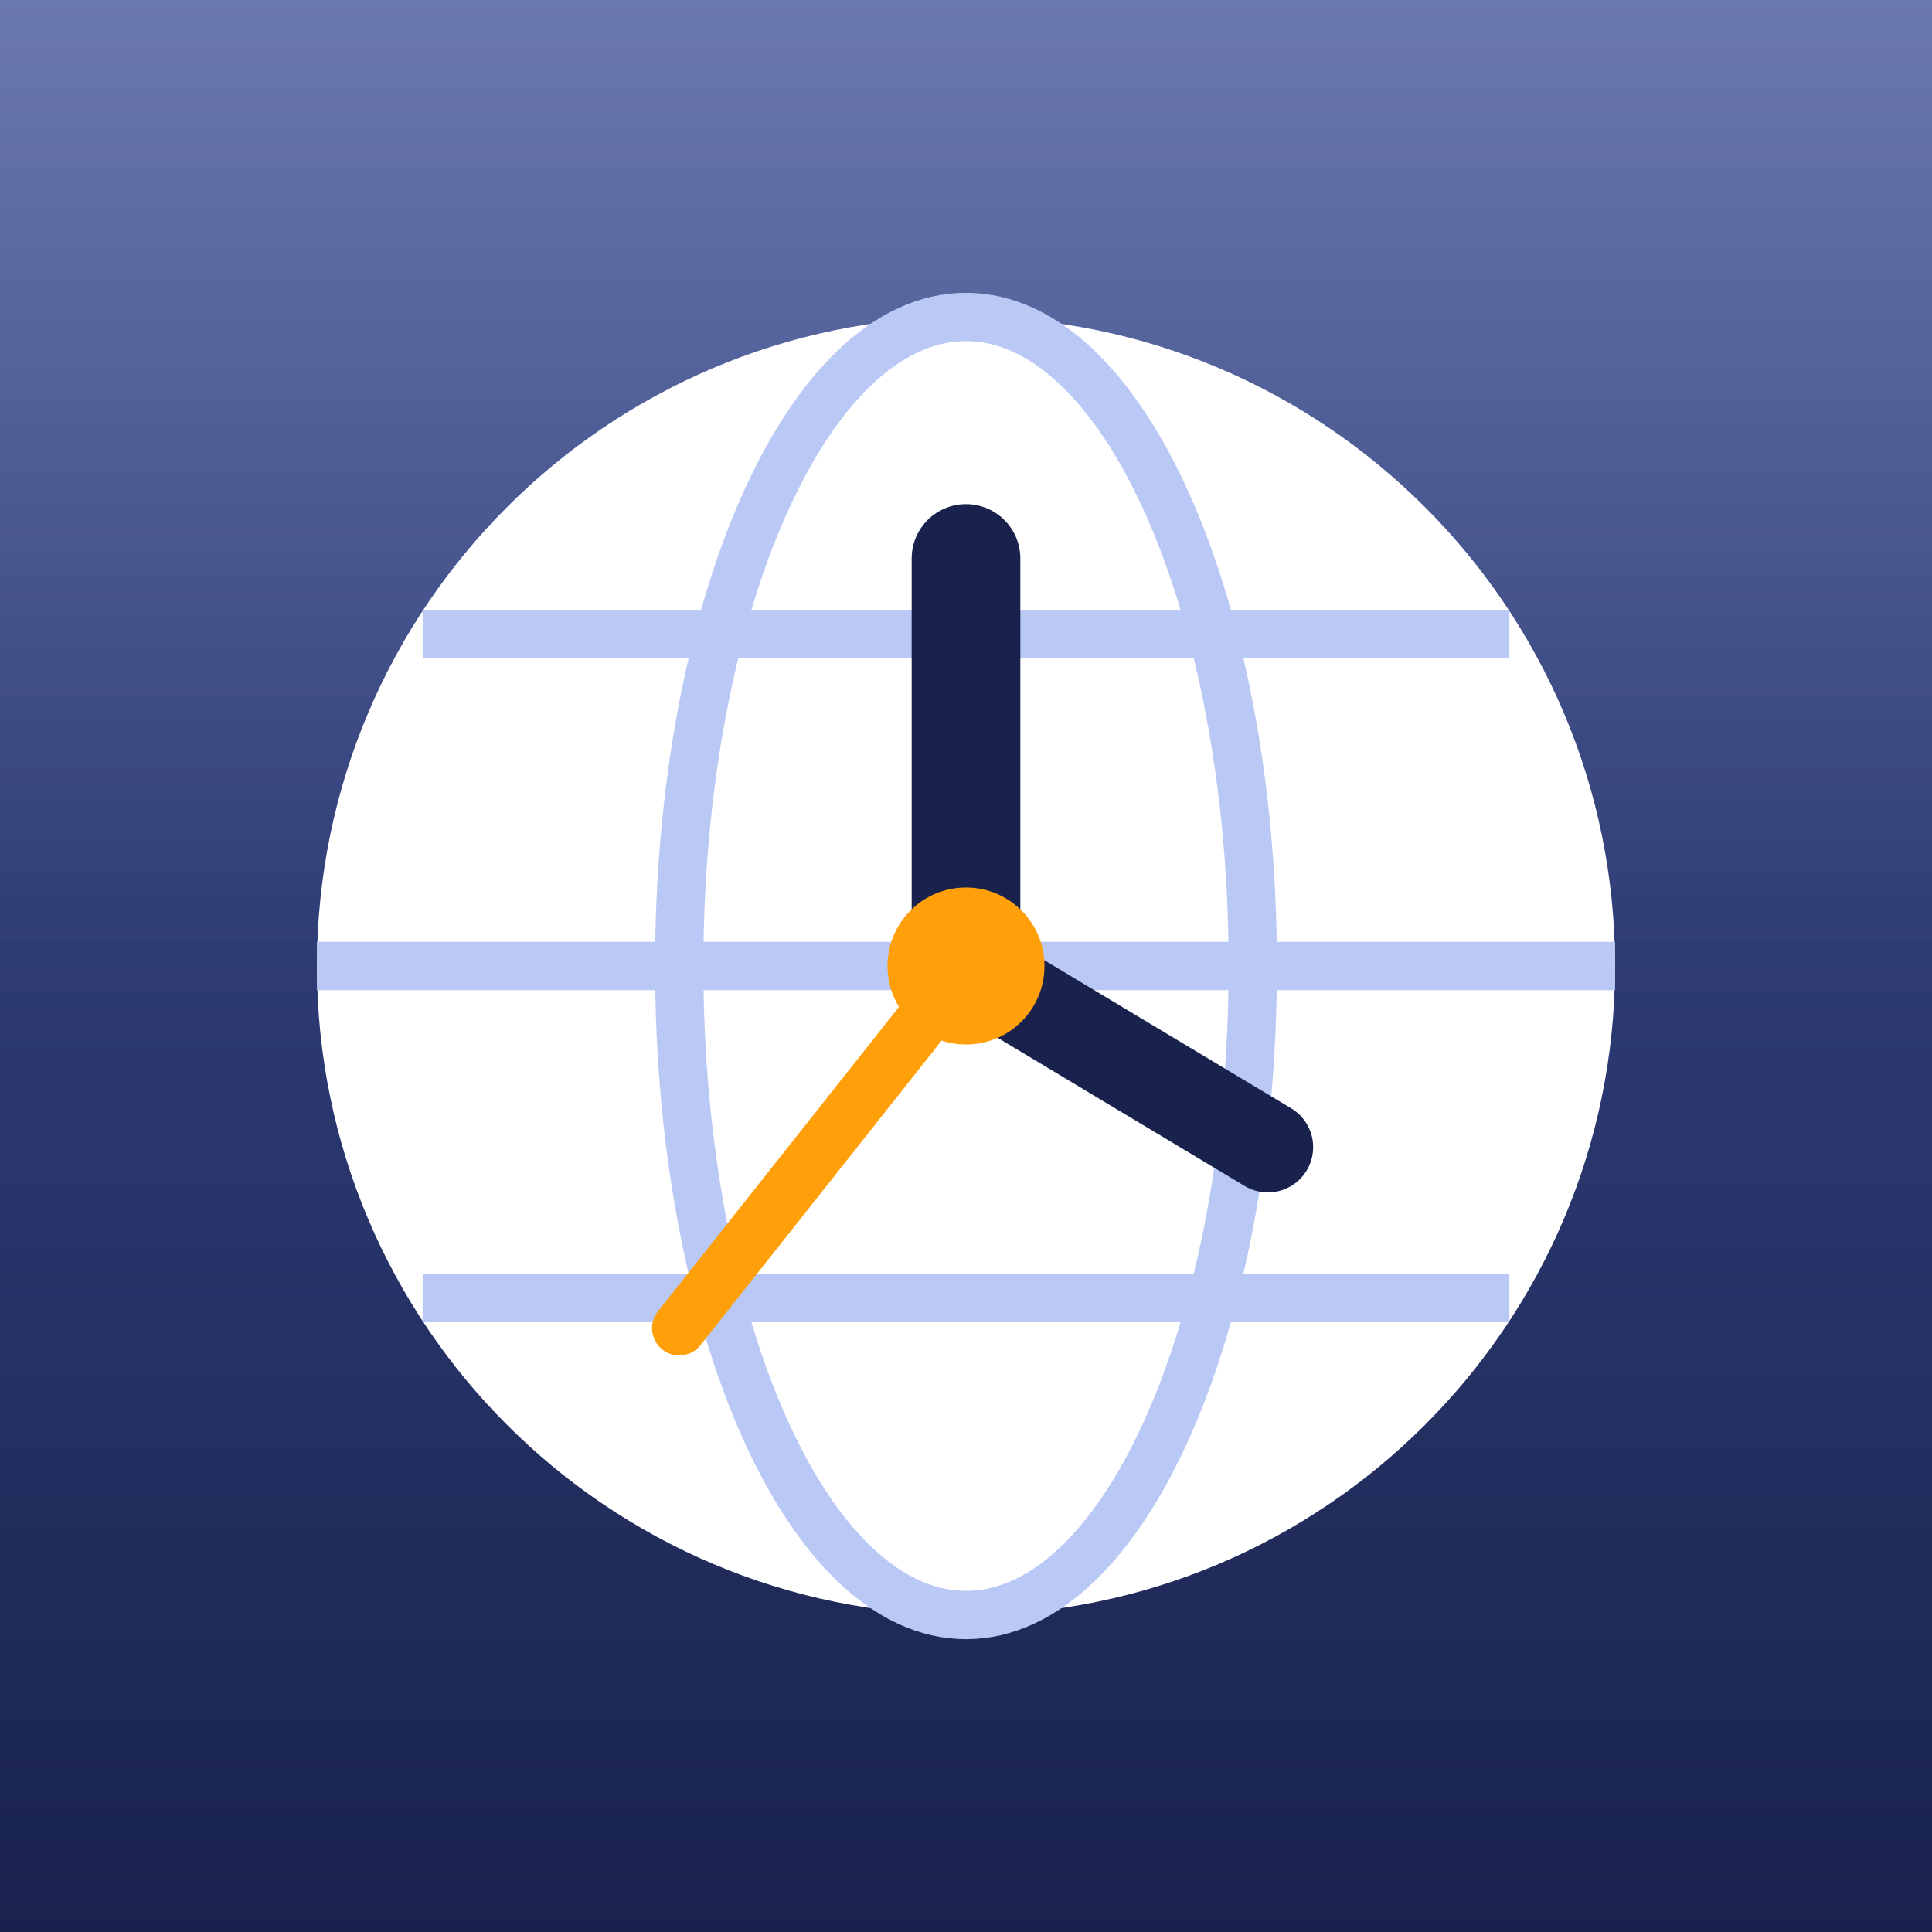
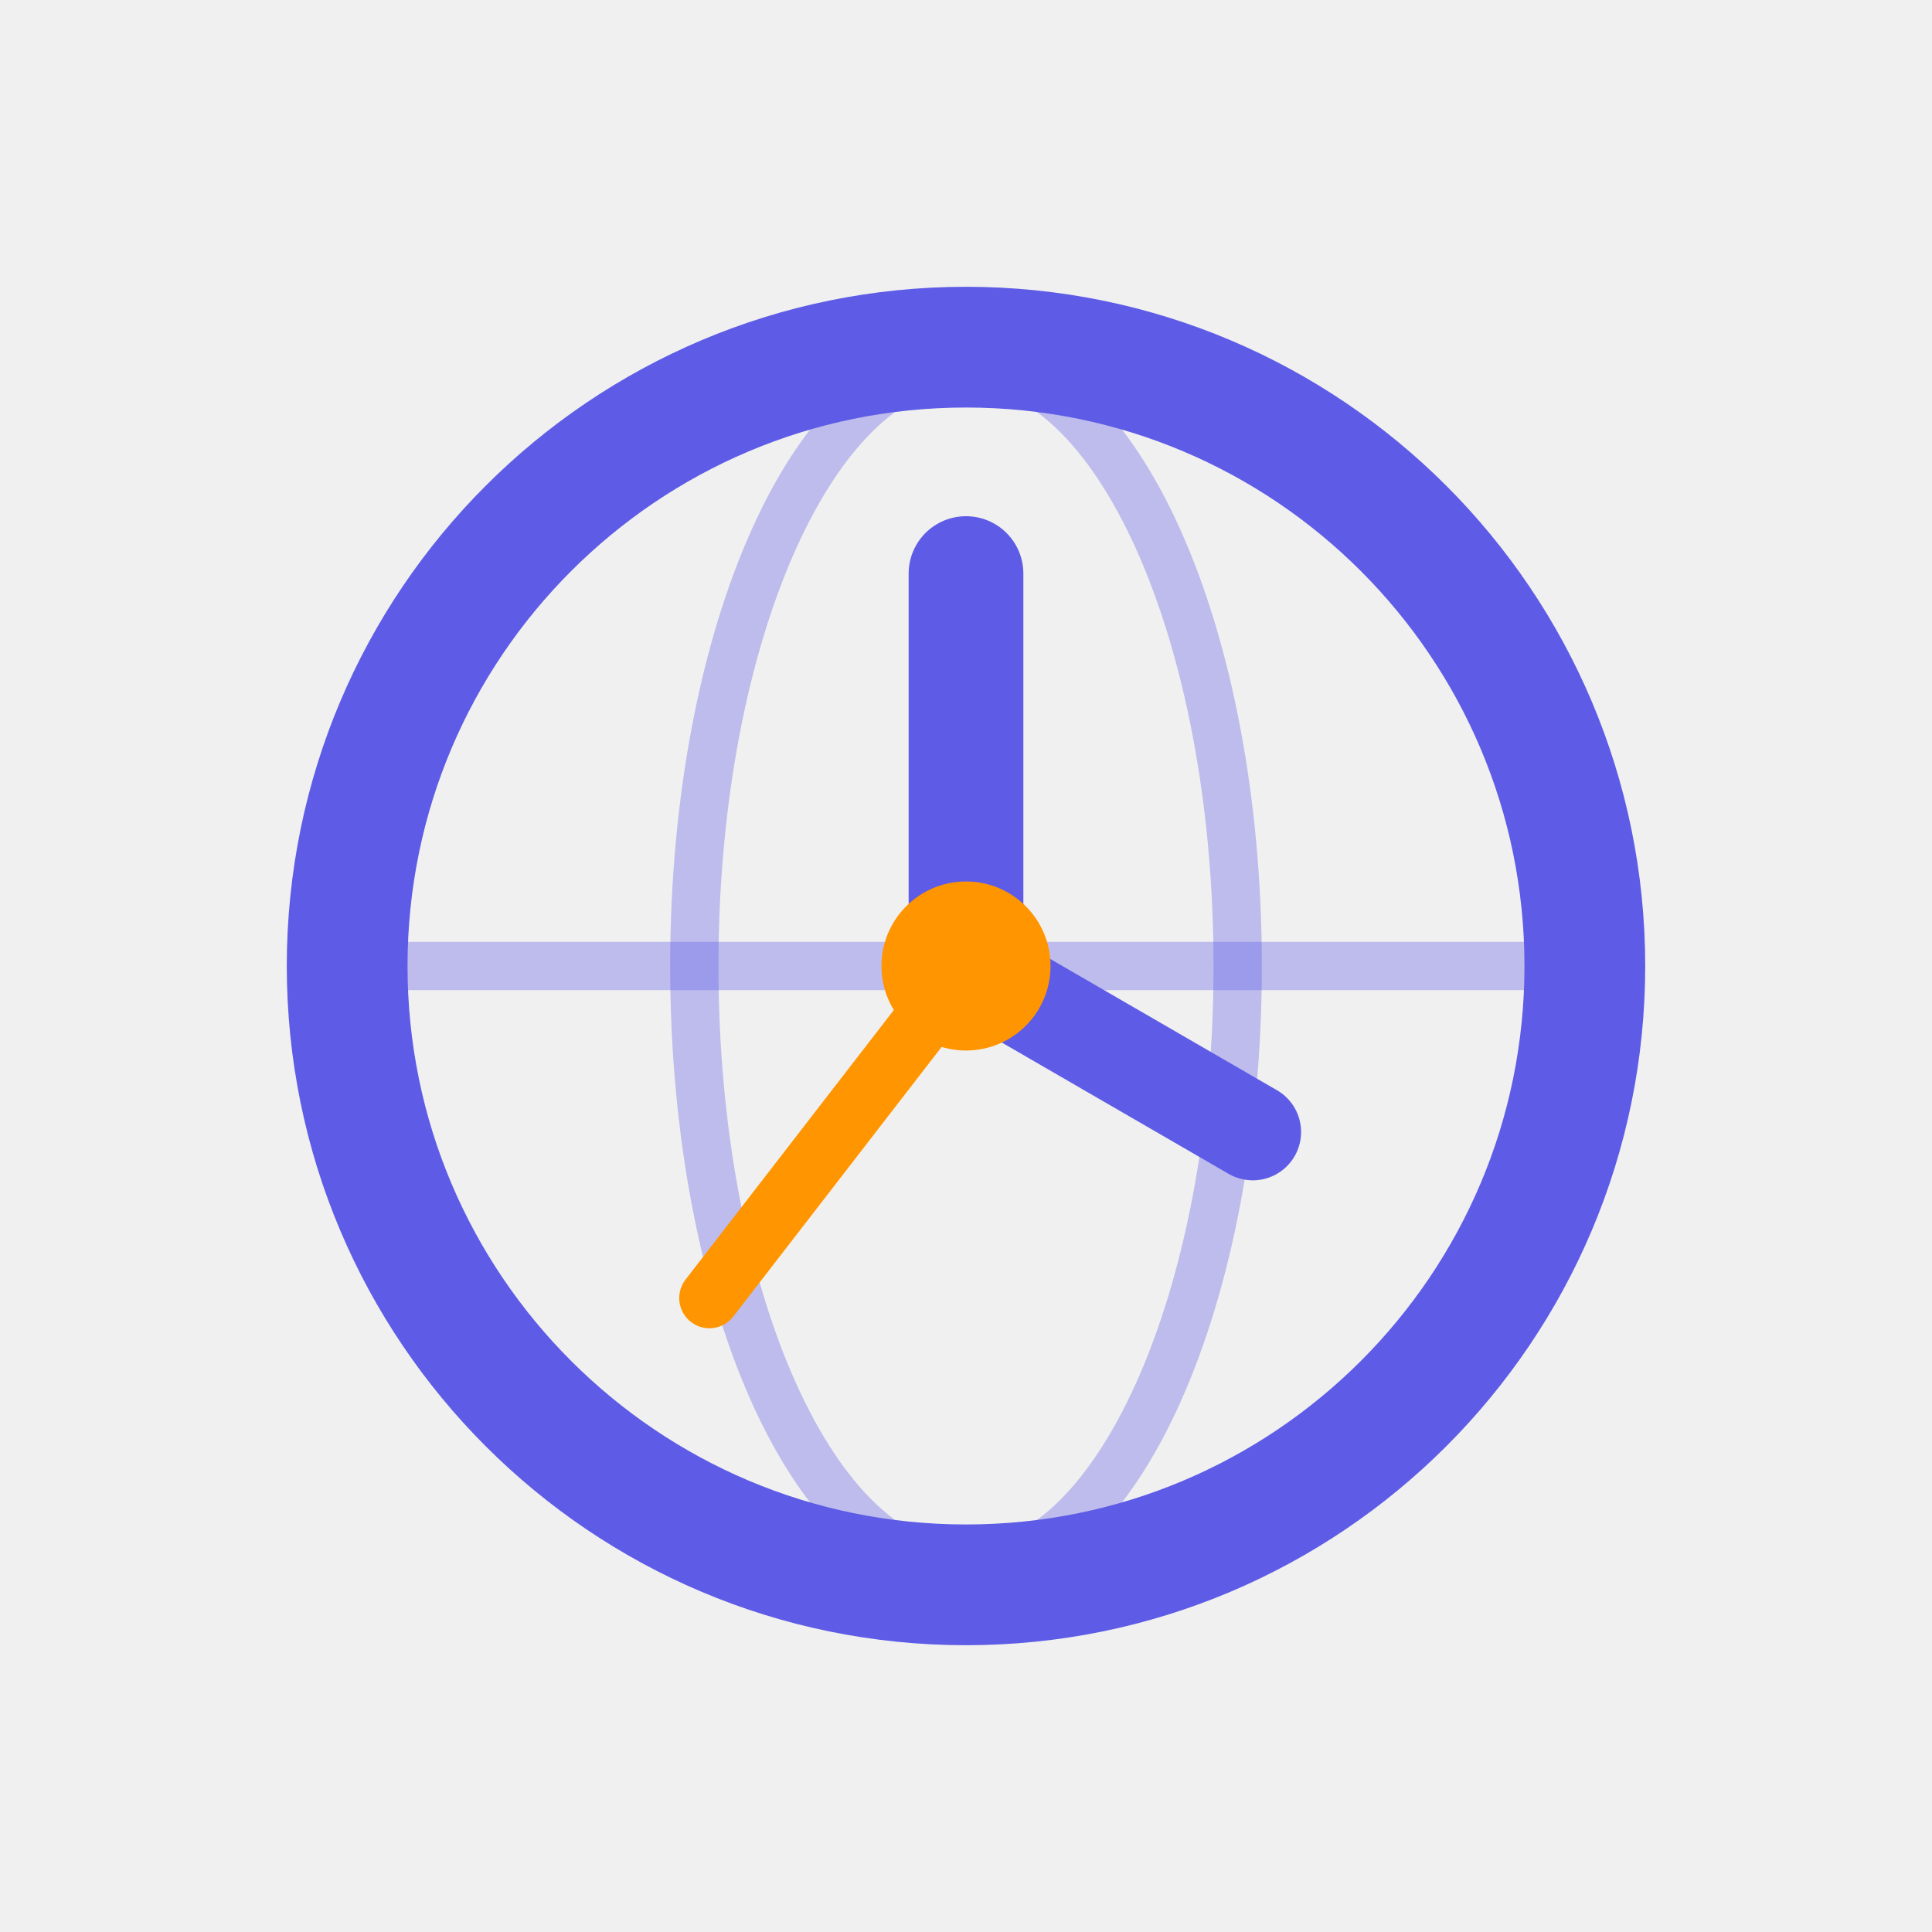
<svg xmlns="http://www.w3.org/2000/svg" viewBox="0 0 64 64">
-   <defs>
-     <linearGradient id="bg" x1="0" y1="0" x2="0" y2="1">
-       <stop offset="0" stop-color="#41539a" />
-       <stop offset="1" stop-color="#19224d" />
-     </linearGradient>
-     <linearGradient id="hl" x1="0" y1="0" x2="0" y2="1">
-       <stop offset="0" stop-color="#fff" stop-opacity=".22" />
-       <stop offset=".5" stop-color="#fff" stop-opacity="0" />
-     </linearGradient>
-   </defs>
-   <rect width="64" height="64" fill="url(#bg)" />
-   <rect width="64" height="64" fill="url(#hl)" />
-   <circle cx="32" cy="32" r="21.5" fill="#fff" />
-   <g stroke="#b9c8f5" stroke-width="1.6" fill="none">
-     <path d="M10.5 32H53.5" />
-     <ellipse cx="32" cy="32" rx="9.5" ry="21.5" />
-     <path d="M14 21H50M14 43H50" />
+   <circle cx="32" cy="32" r="20.5" fill="none" stroke="#5e5ce6" stroke-width="4" />
+   <g stroke="#5e5ce6" stroke-opacity=".35" stroke-width="1.6" fill="none">
+     <path d="M12 32H52" />
+     <ellipse cx="32" cy="32" rx="9" ry="20" />
  </g>
-   <g stroke="#19224d" stroke-linecap="round">
-     <path d="M32 32V18.5" stroke-width="3.6" />
-     <path d="M32 32L42 38" stroke-width="3" />
+   <g stroke="#5e5ce6" stroke-linecap="round">
+     <path d="M32 32V19" stroke-width="3.8" />
+     <path d="M32 32L41.5 37.5" stroke-width="3.2" />
  </g>
-   <path d="M32 32L22.5 44" stroke="#ff9f0a" stroke-width="1.8" stroke-linecap="round" />
-   <circle cx="32" cy="32" r="2.6" fill="#ff9f0a" />
+   <path d="M32 32L23.5 43" stroke="#ff9500" stroke-width="2" stroke-linecap="round" />
+   <circle cx="32" cy="32" r="2.8" fill="#ff9500" />
</svg>
